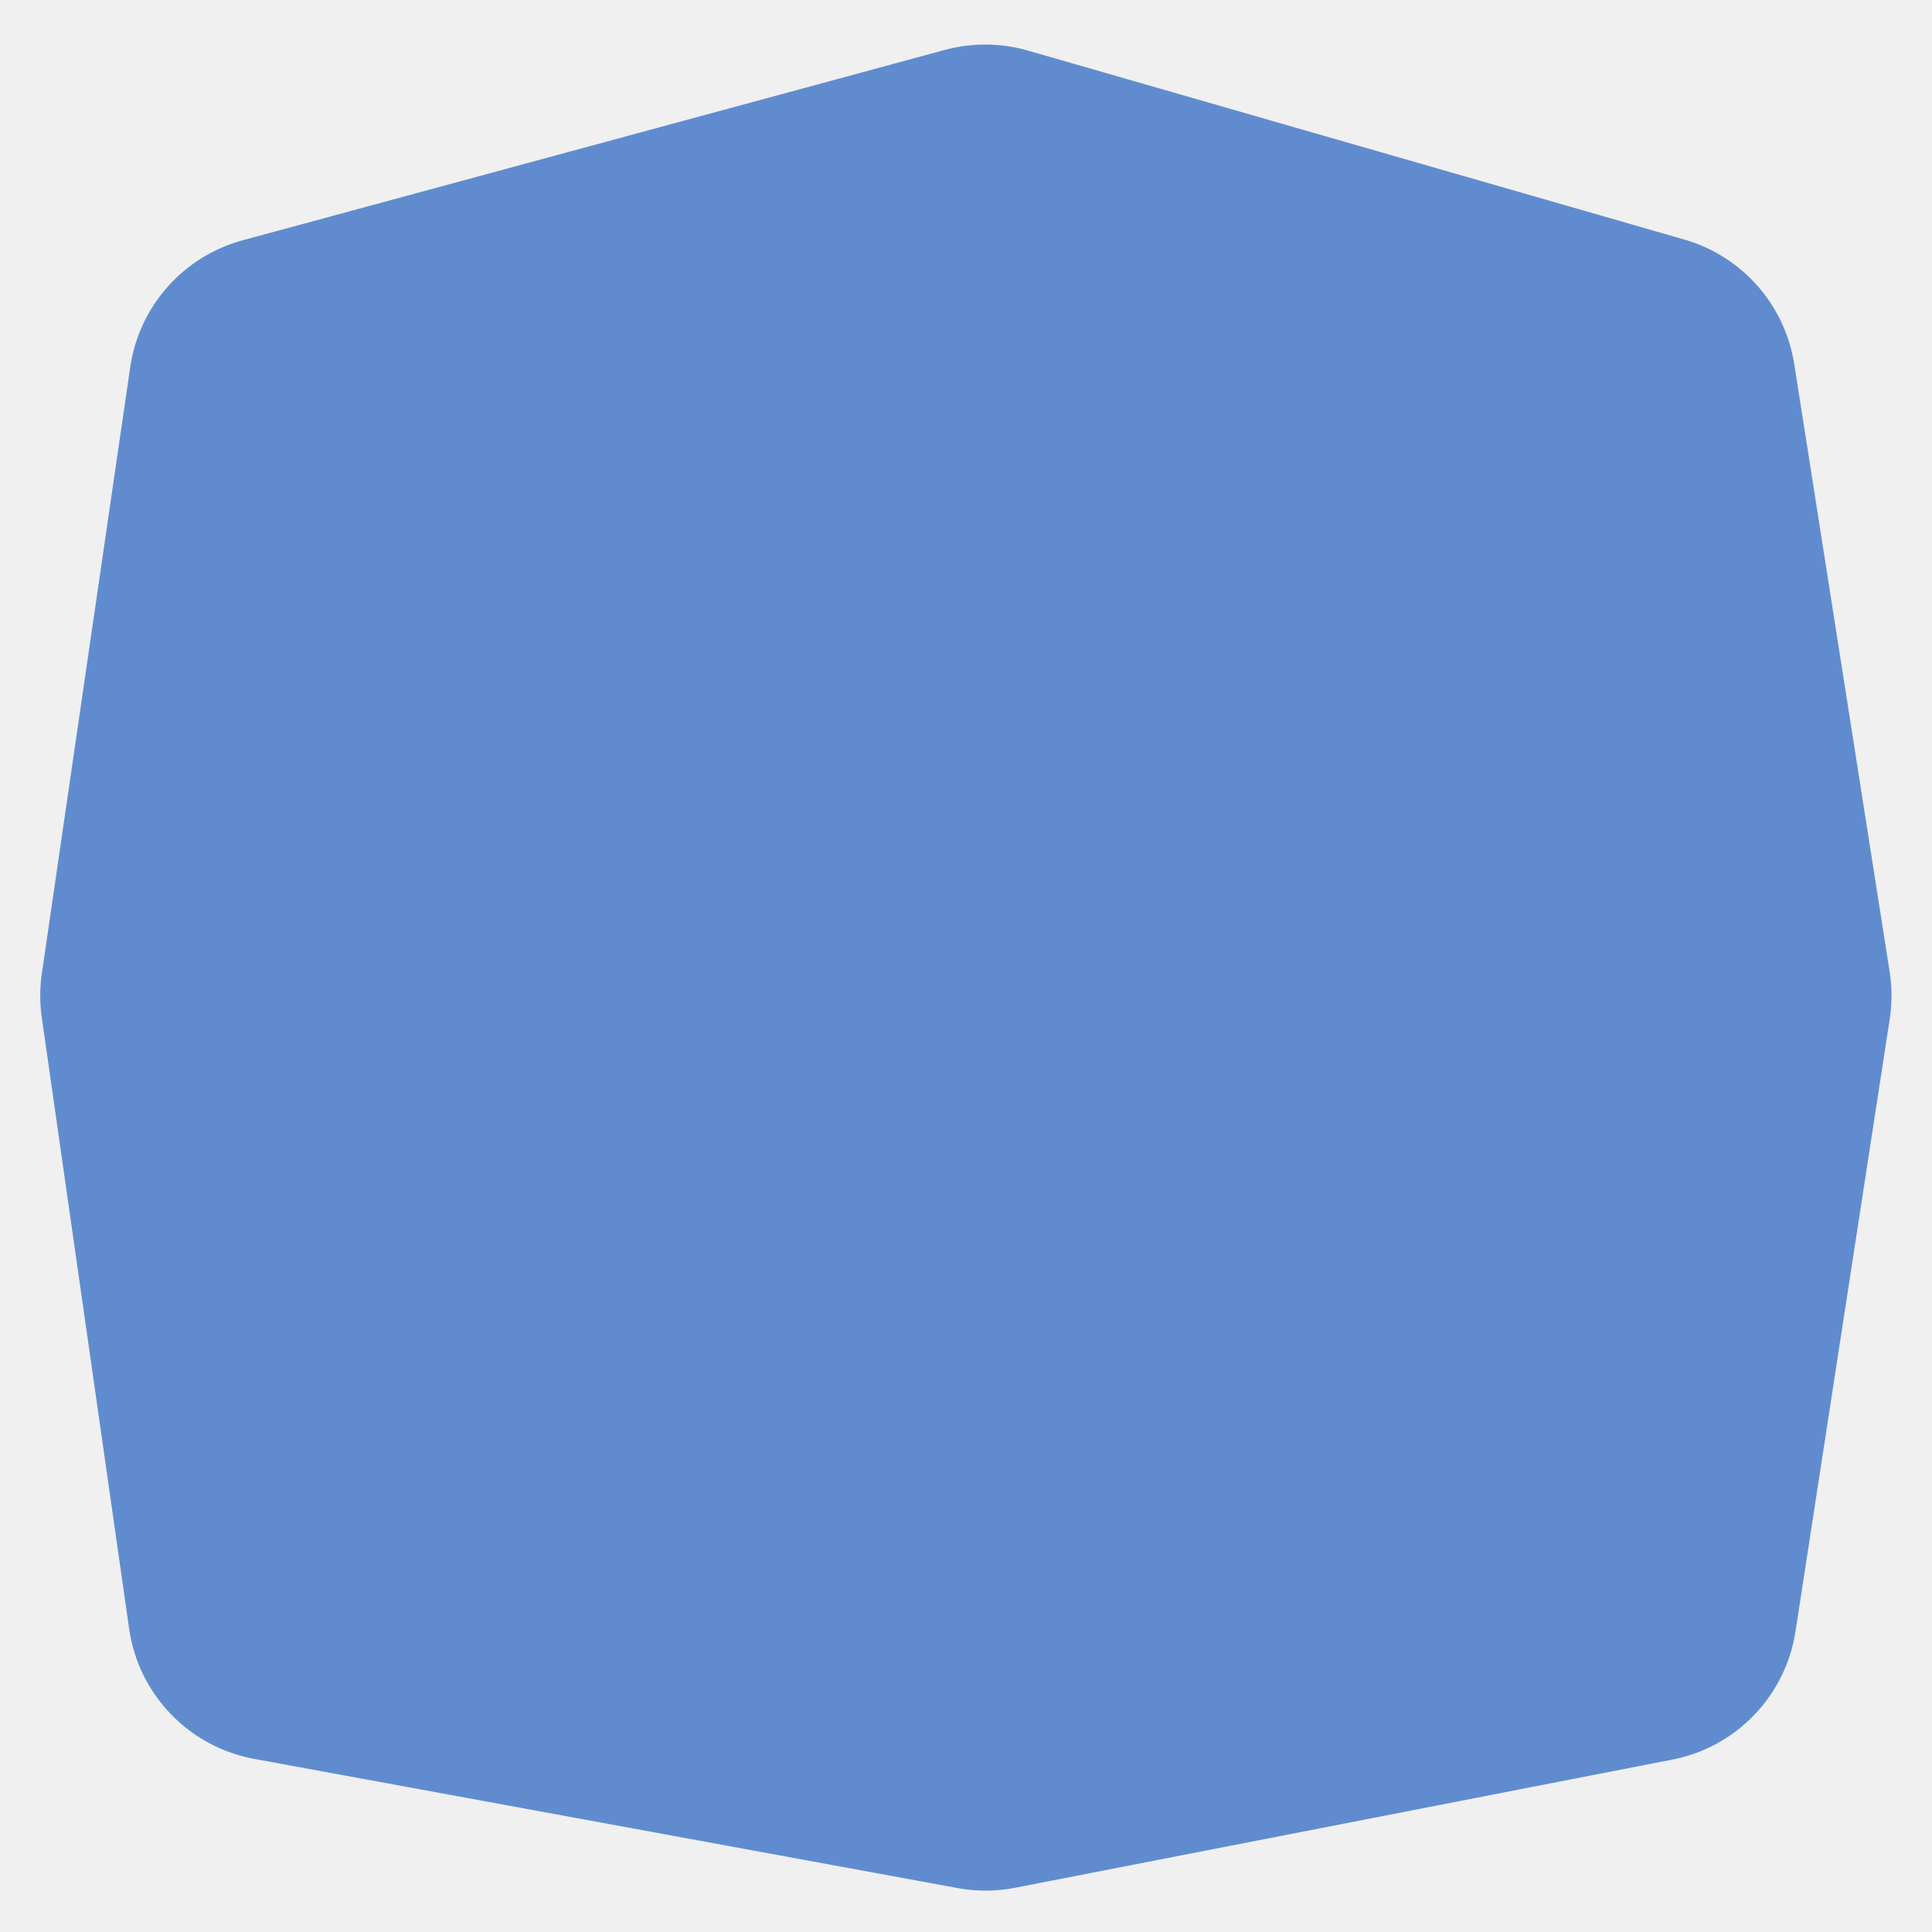
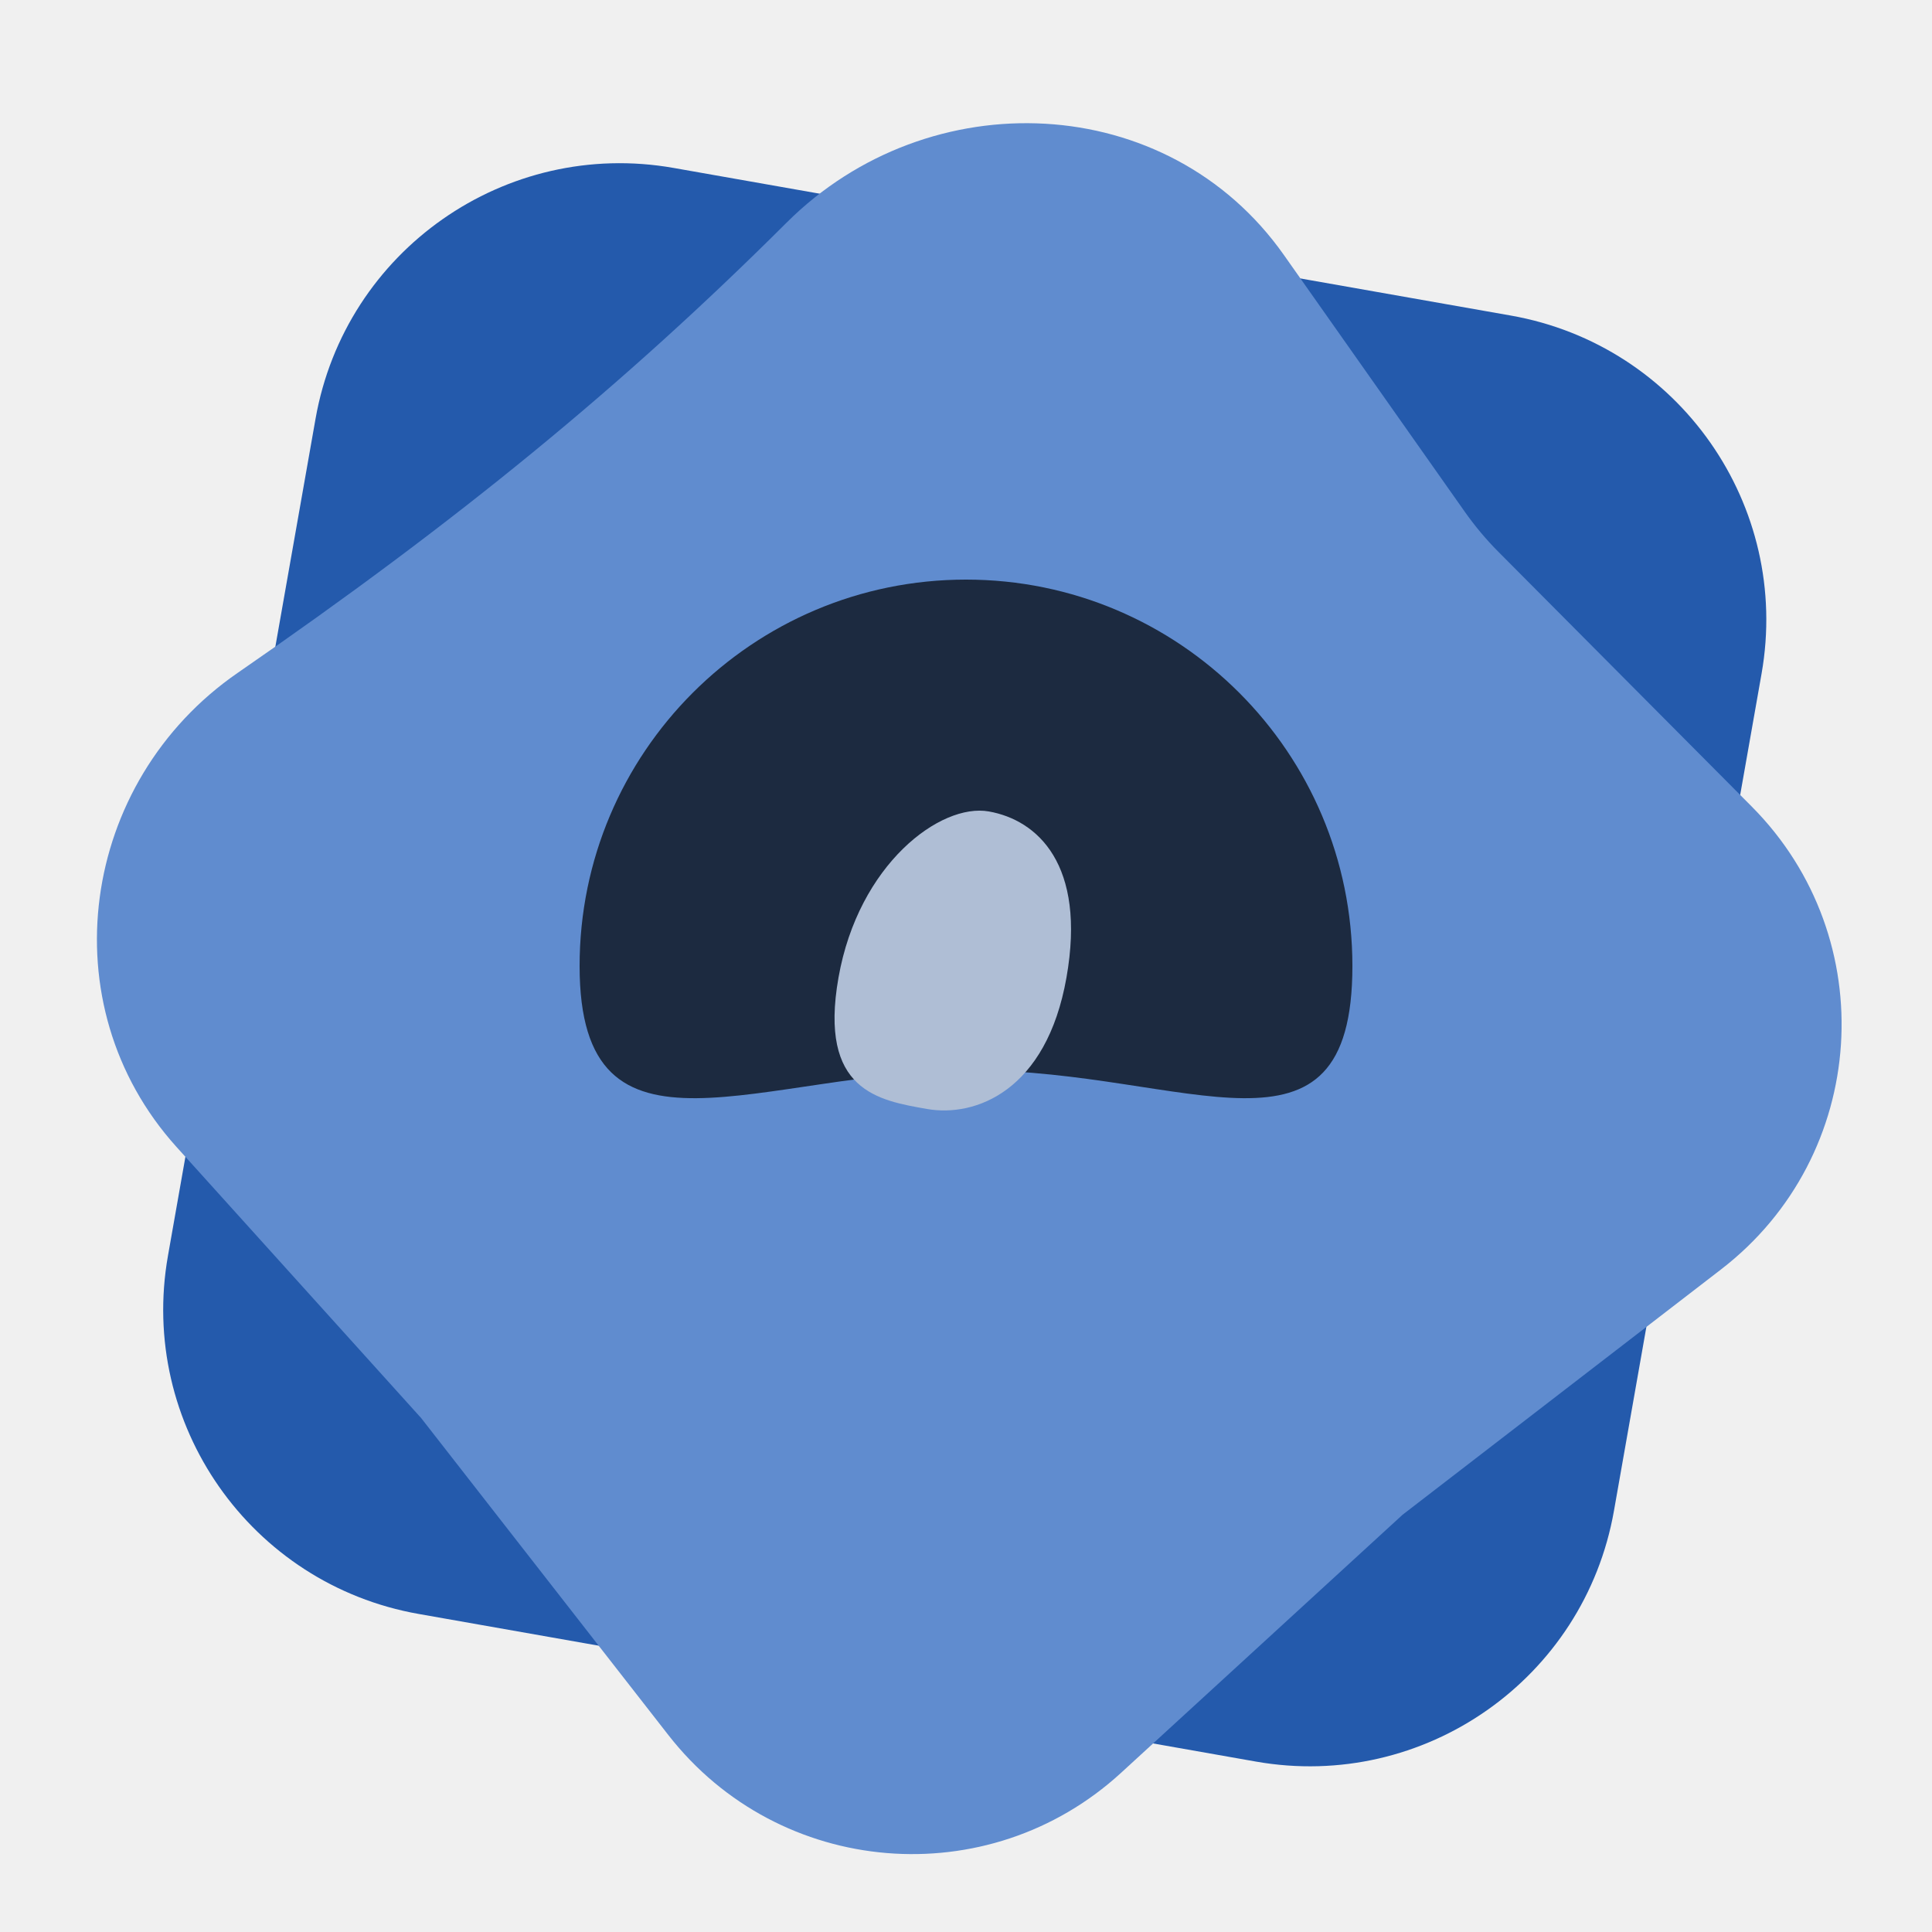
<svg xmlns="http://www.w3.org/2000/svg" viewBox="0 0 250 250" fill="none">
-   <path d="M16.852 47.508C18.001 39.625 23.72 33.175 31.409 31.09L122.248 6.463C125.777 5.506 129.501 5.535 133.015 6.546L217.95 30.998C225.421 33.149 230.969 39.435 232.175 47.115L244.518 125.738C244.837 127.774 244.841 129.846 244.527 131.882L232.337 211.103C231.054 219.441 224.677 226.077 216.398 227.691L131.36 244.275C128.904 244.754 126.38 244.768 123.919 244.316L32.895 227.599C24.442 226.046 17.925 219.266 16.709 210.757L5.408 131.667C5.138 129.772 5.14 127.848 5.416 125.953L16.852 47.508Z" fill="#608CCF" />
+   <g clip-path="url(#clip0_39_9)">
+     <path d="M40.833 54.178C44.669 32.422 65.415 17.895 87.171 21.732L195.5 40.833C217.256 44.669 231.783 65.415 227.946 87.171L208.845 195.5C205.009 217.256 184.263 231.783 162.507 227.946L54.178 208.845C32.422 205.009 17.895 184.263 21.732 162.507L40.833 54.178Z" fill="#245AAC" />
+     <path d="M22.849 148.424C6.217 129.993 10.328 101.16 30.763 87.063C59.106 67.51 80.559 49.977 101.782 28.812C120.24 10.405 151.123 11.687 166.136 32.997L189.55 66.232C190.848 68.074 192.299 69.803 193.888 71.401L226.665 104.358C243.652 121.44 241.798 149.552 222.713 164.253L181.5 196L145.062 229.405C127.853 245.181 100.846 242.928 86.489 224.519L54.5 183.5L22.849 148.424Z" fill="#608CCF" />
+     <path d="M175 125C175 152.614 153.614 138.5 126 138.5C98.386 138.5 75 152.614 75 125C75 97.386 97.386 75 125 75C152.614 75 175 97.386 175 125Z" fill="#1C2A40" />
+     <path d="M138 126.5C135.411 141.185 126.203 144.603 119.948 143.5C113.693 142.397 105.911 141.185 108.5 126.5C111.089 111.815 121.693 103.897 127.948 105C134.203 106.103 140.589 111.815 138 126.5Z" fill="#AFBED5" />
+   </g>
+   <defs>
+     <clipPath id="clip0_39_9">
+       <rect width="250" height="250" fill="white" />
+     </clipPath>
+   </defs>
</svg>
